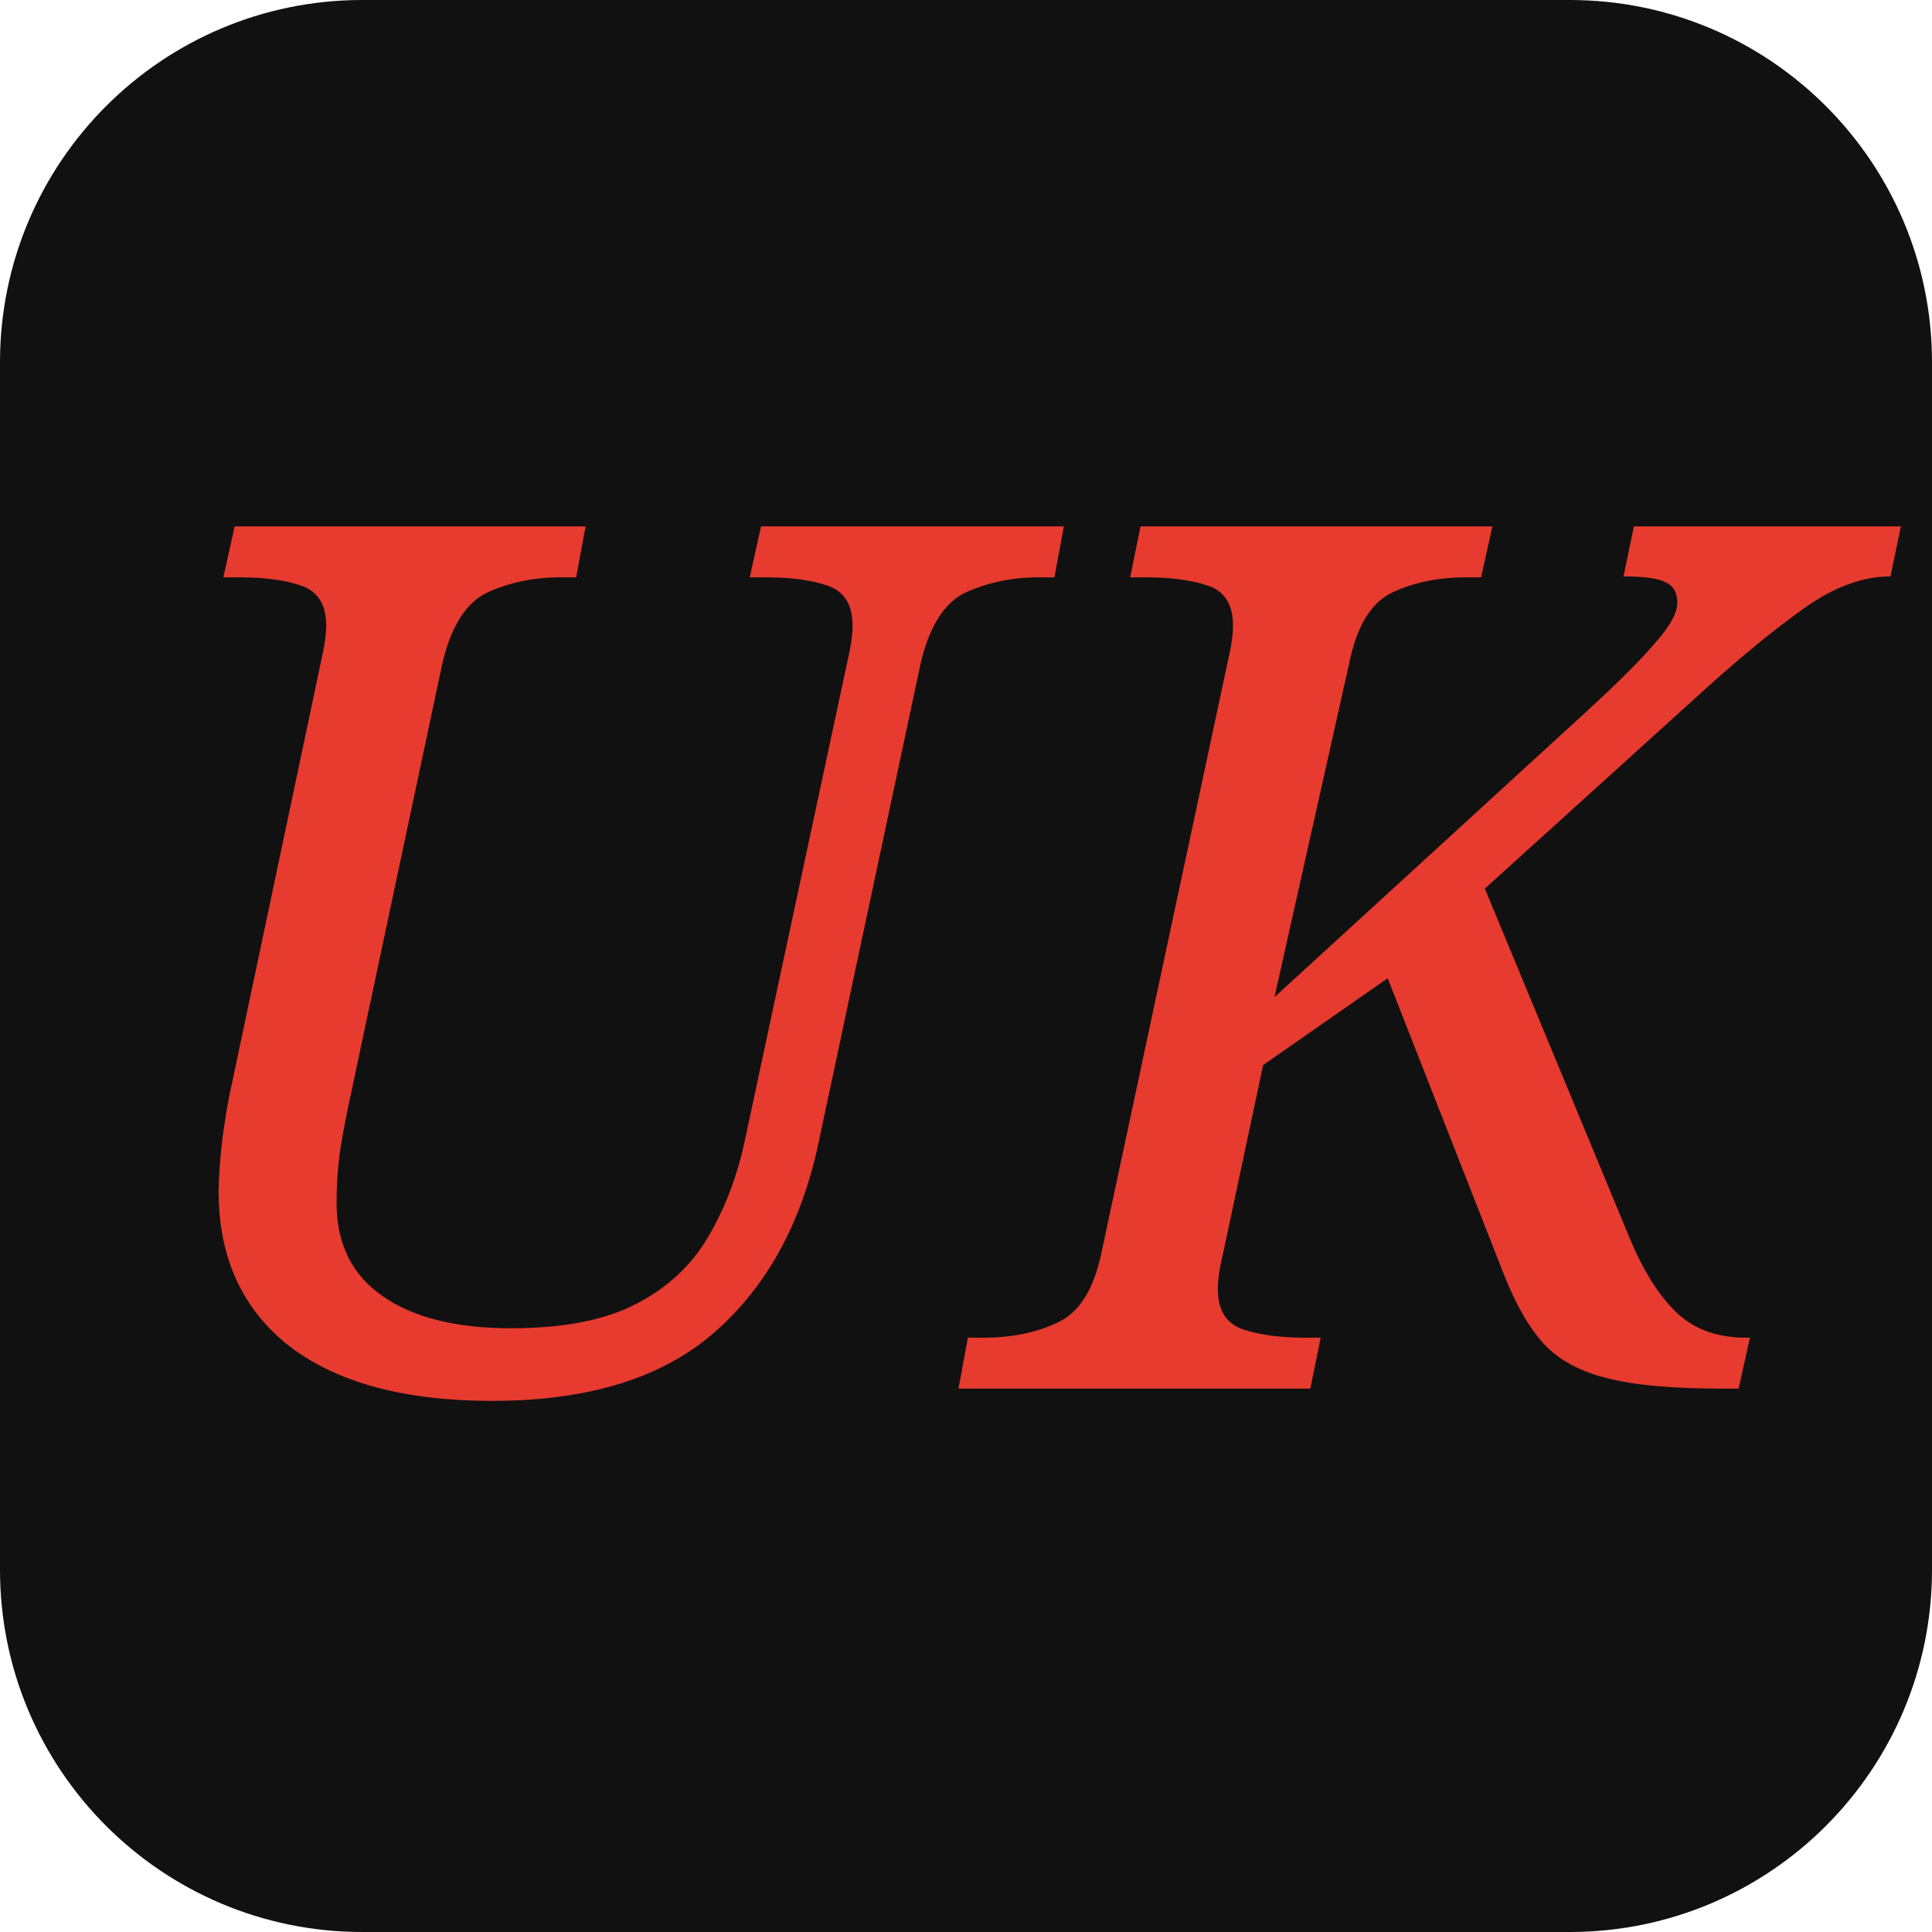
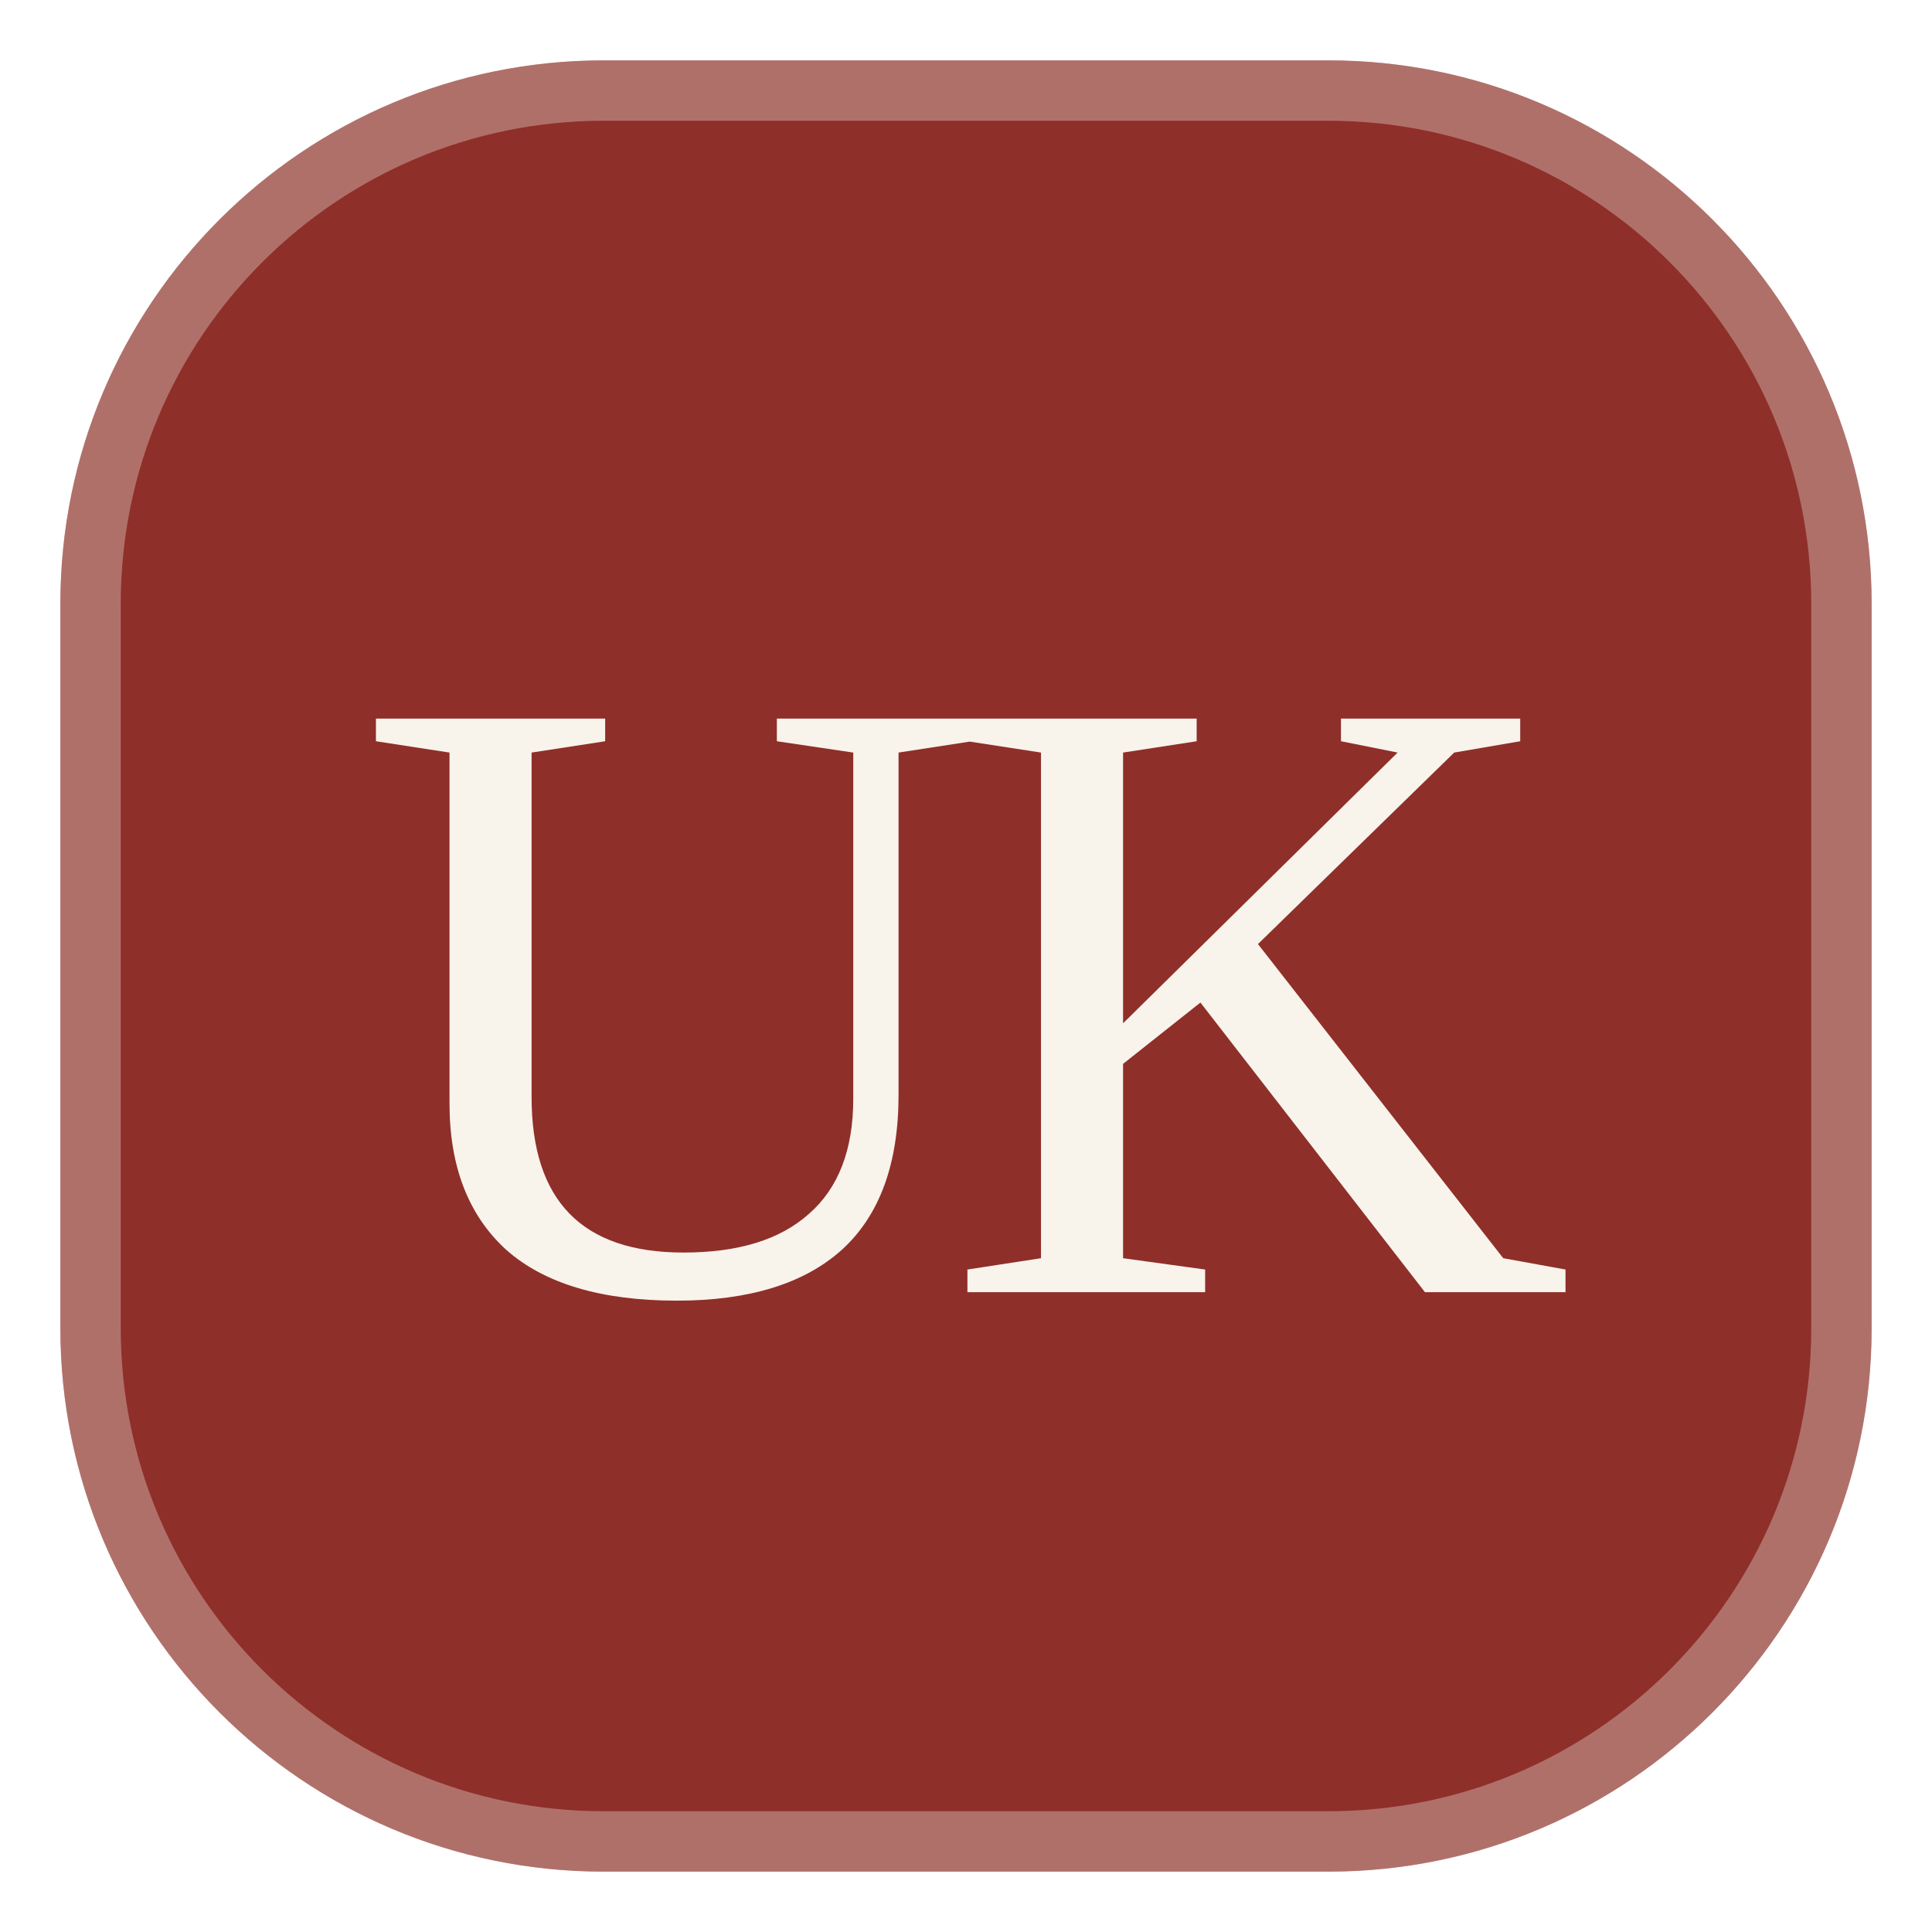
<svg xmlns="http://www.w3.org/2000/svg" viewBox="0 0 32 32">
-   <rect width="32" height="32" rx="6" fill="#111111" />
-   <text x="16" y="23" text-anchor="middle" font-family="'DM Serif Display', Georgia, serif" font-style="italic" font-size="20" fill="#E63B2E">UK</text>
+   <rect x="1" y="1" width="30" height="30" rx="9" fill="#8F2F2A" />
+   <rect x="1.5" y="1.5" width="29" height="29" rx="8.5" fill="none" stroke="#F3EEE6" stroke-opacity=".34" />
+   <text x="16" y="21.4" text-anchor="middle" font-family="Georgia, 'Times New Roman', serif" font-size="14.5" letter-spacing="-.8" fill="#F8F3EB">UK</text>
</svg>
